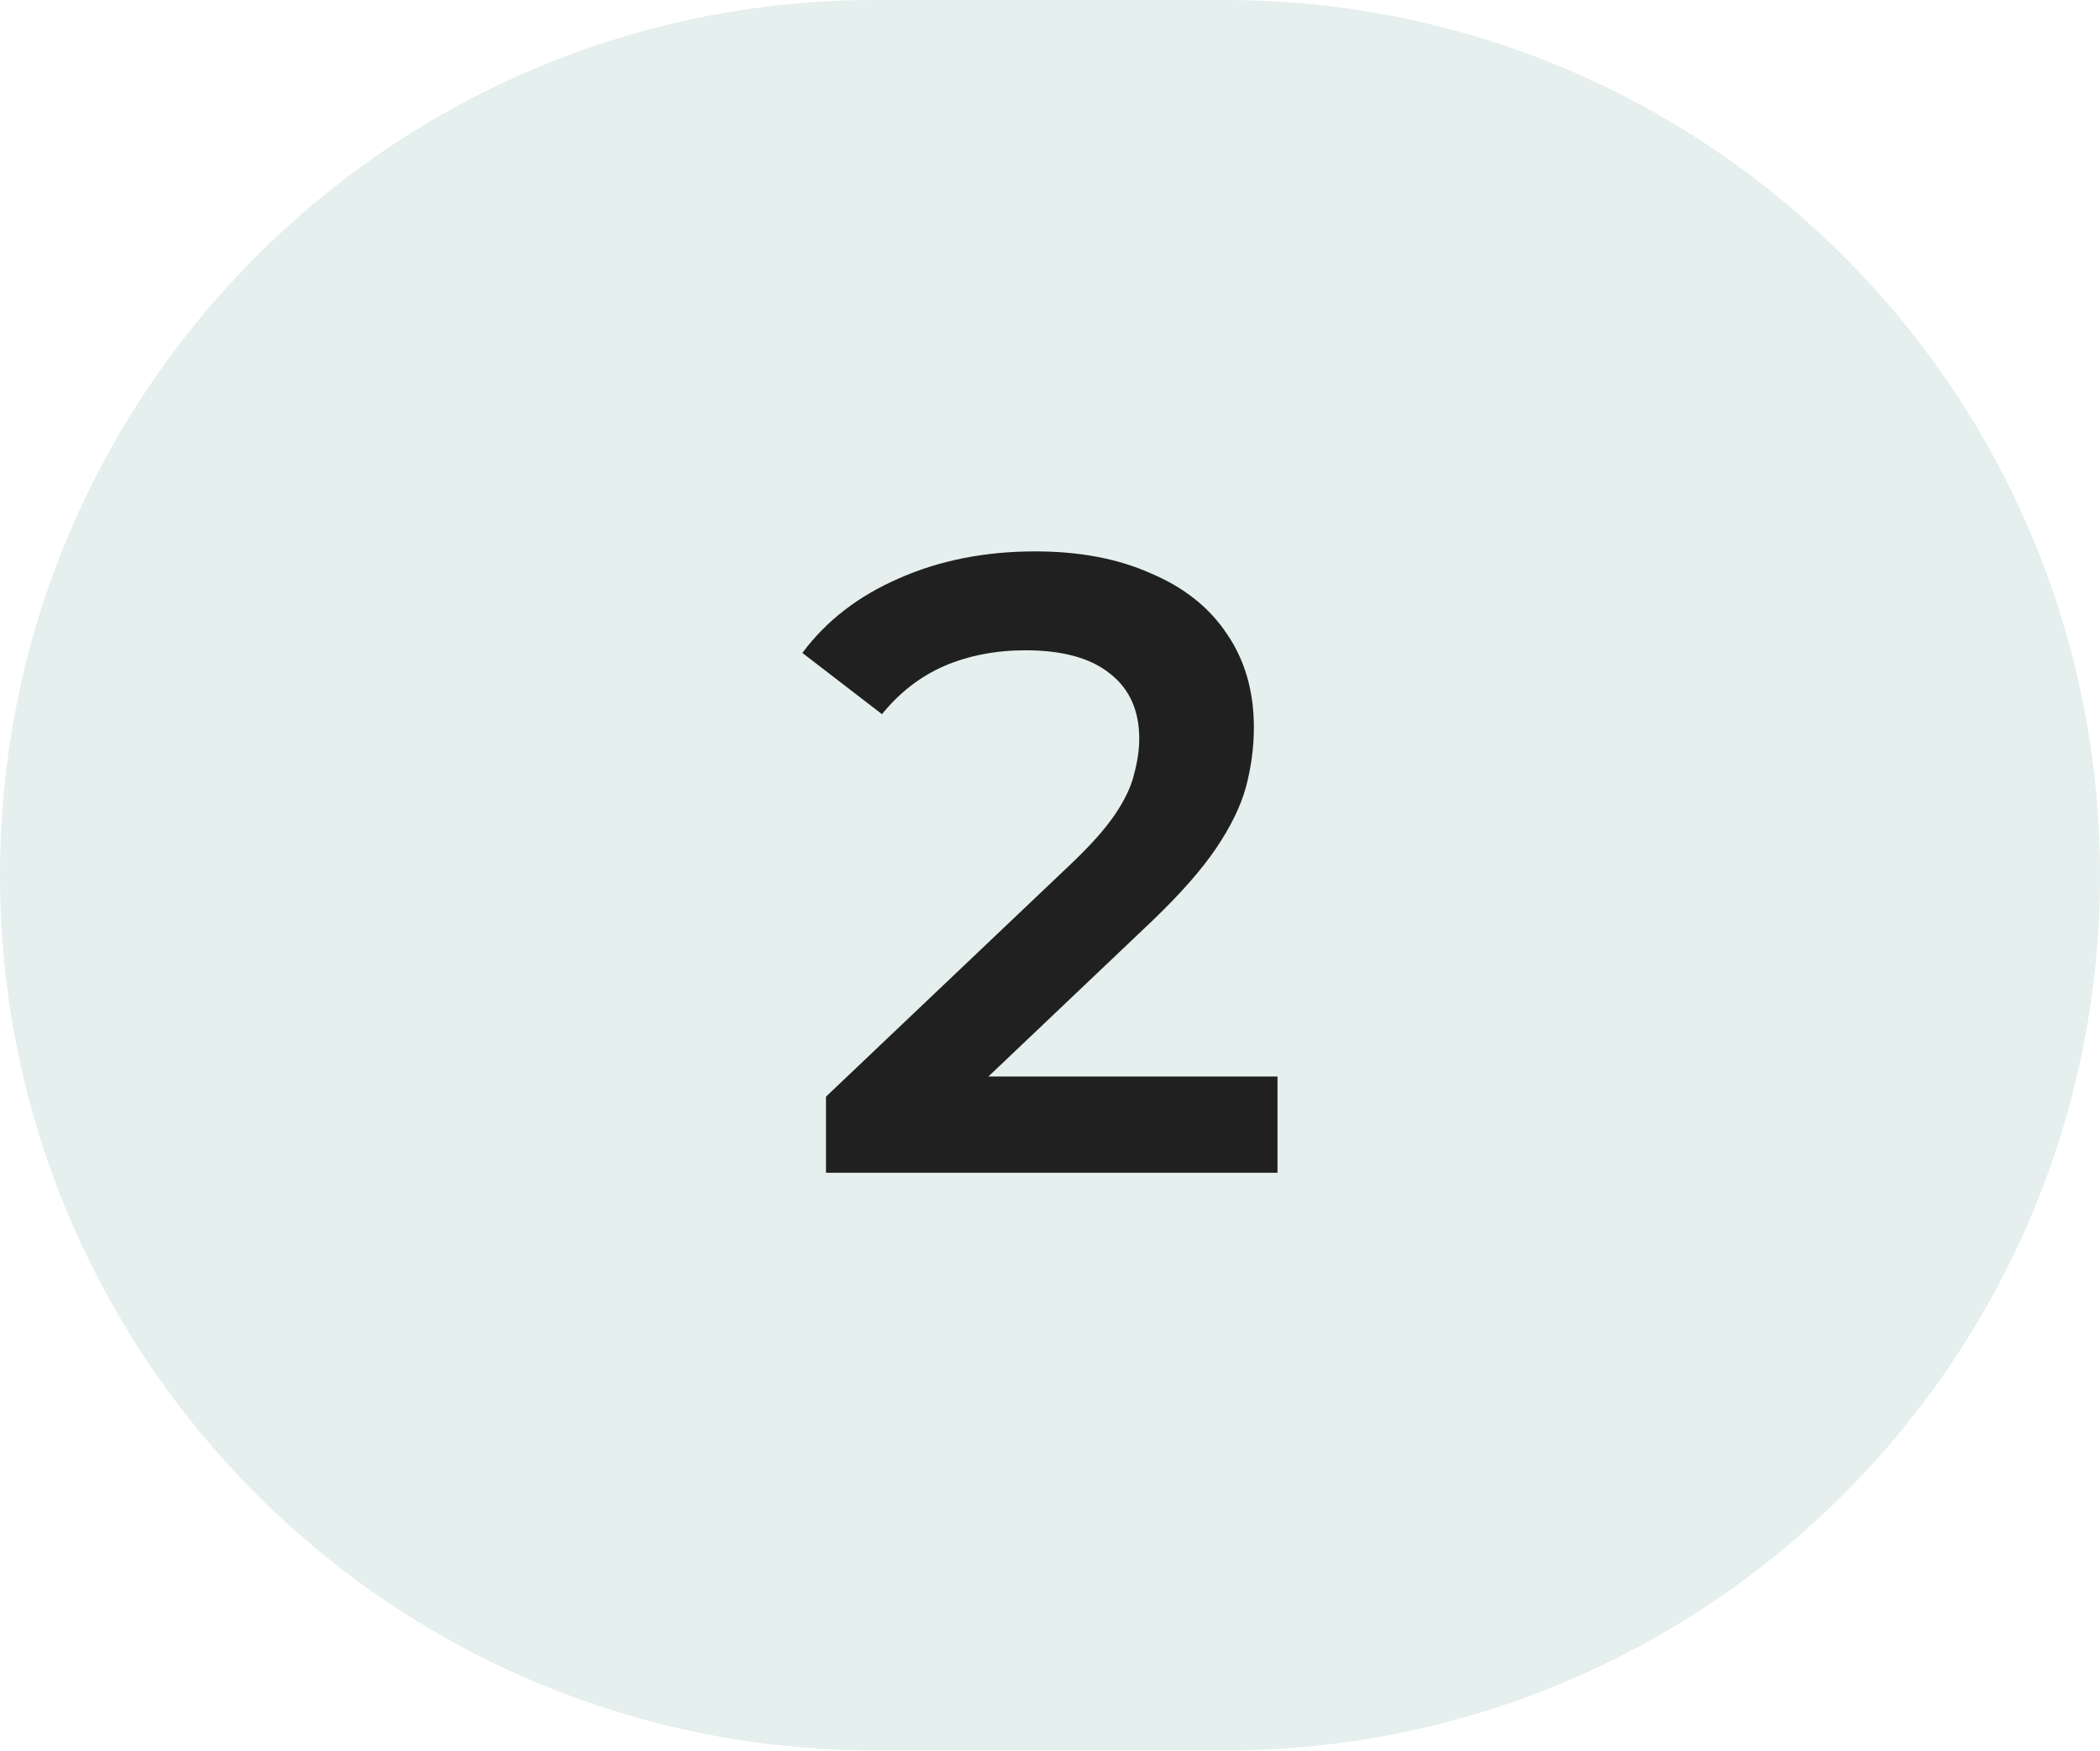
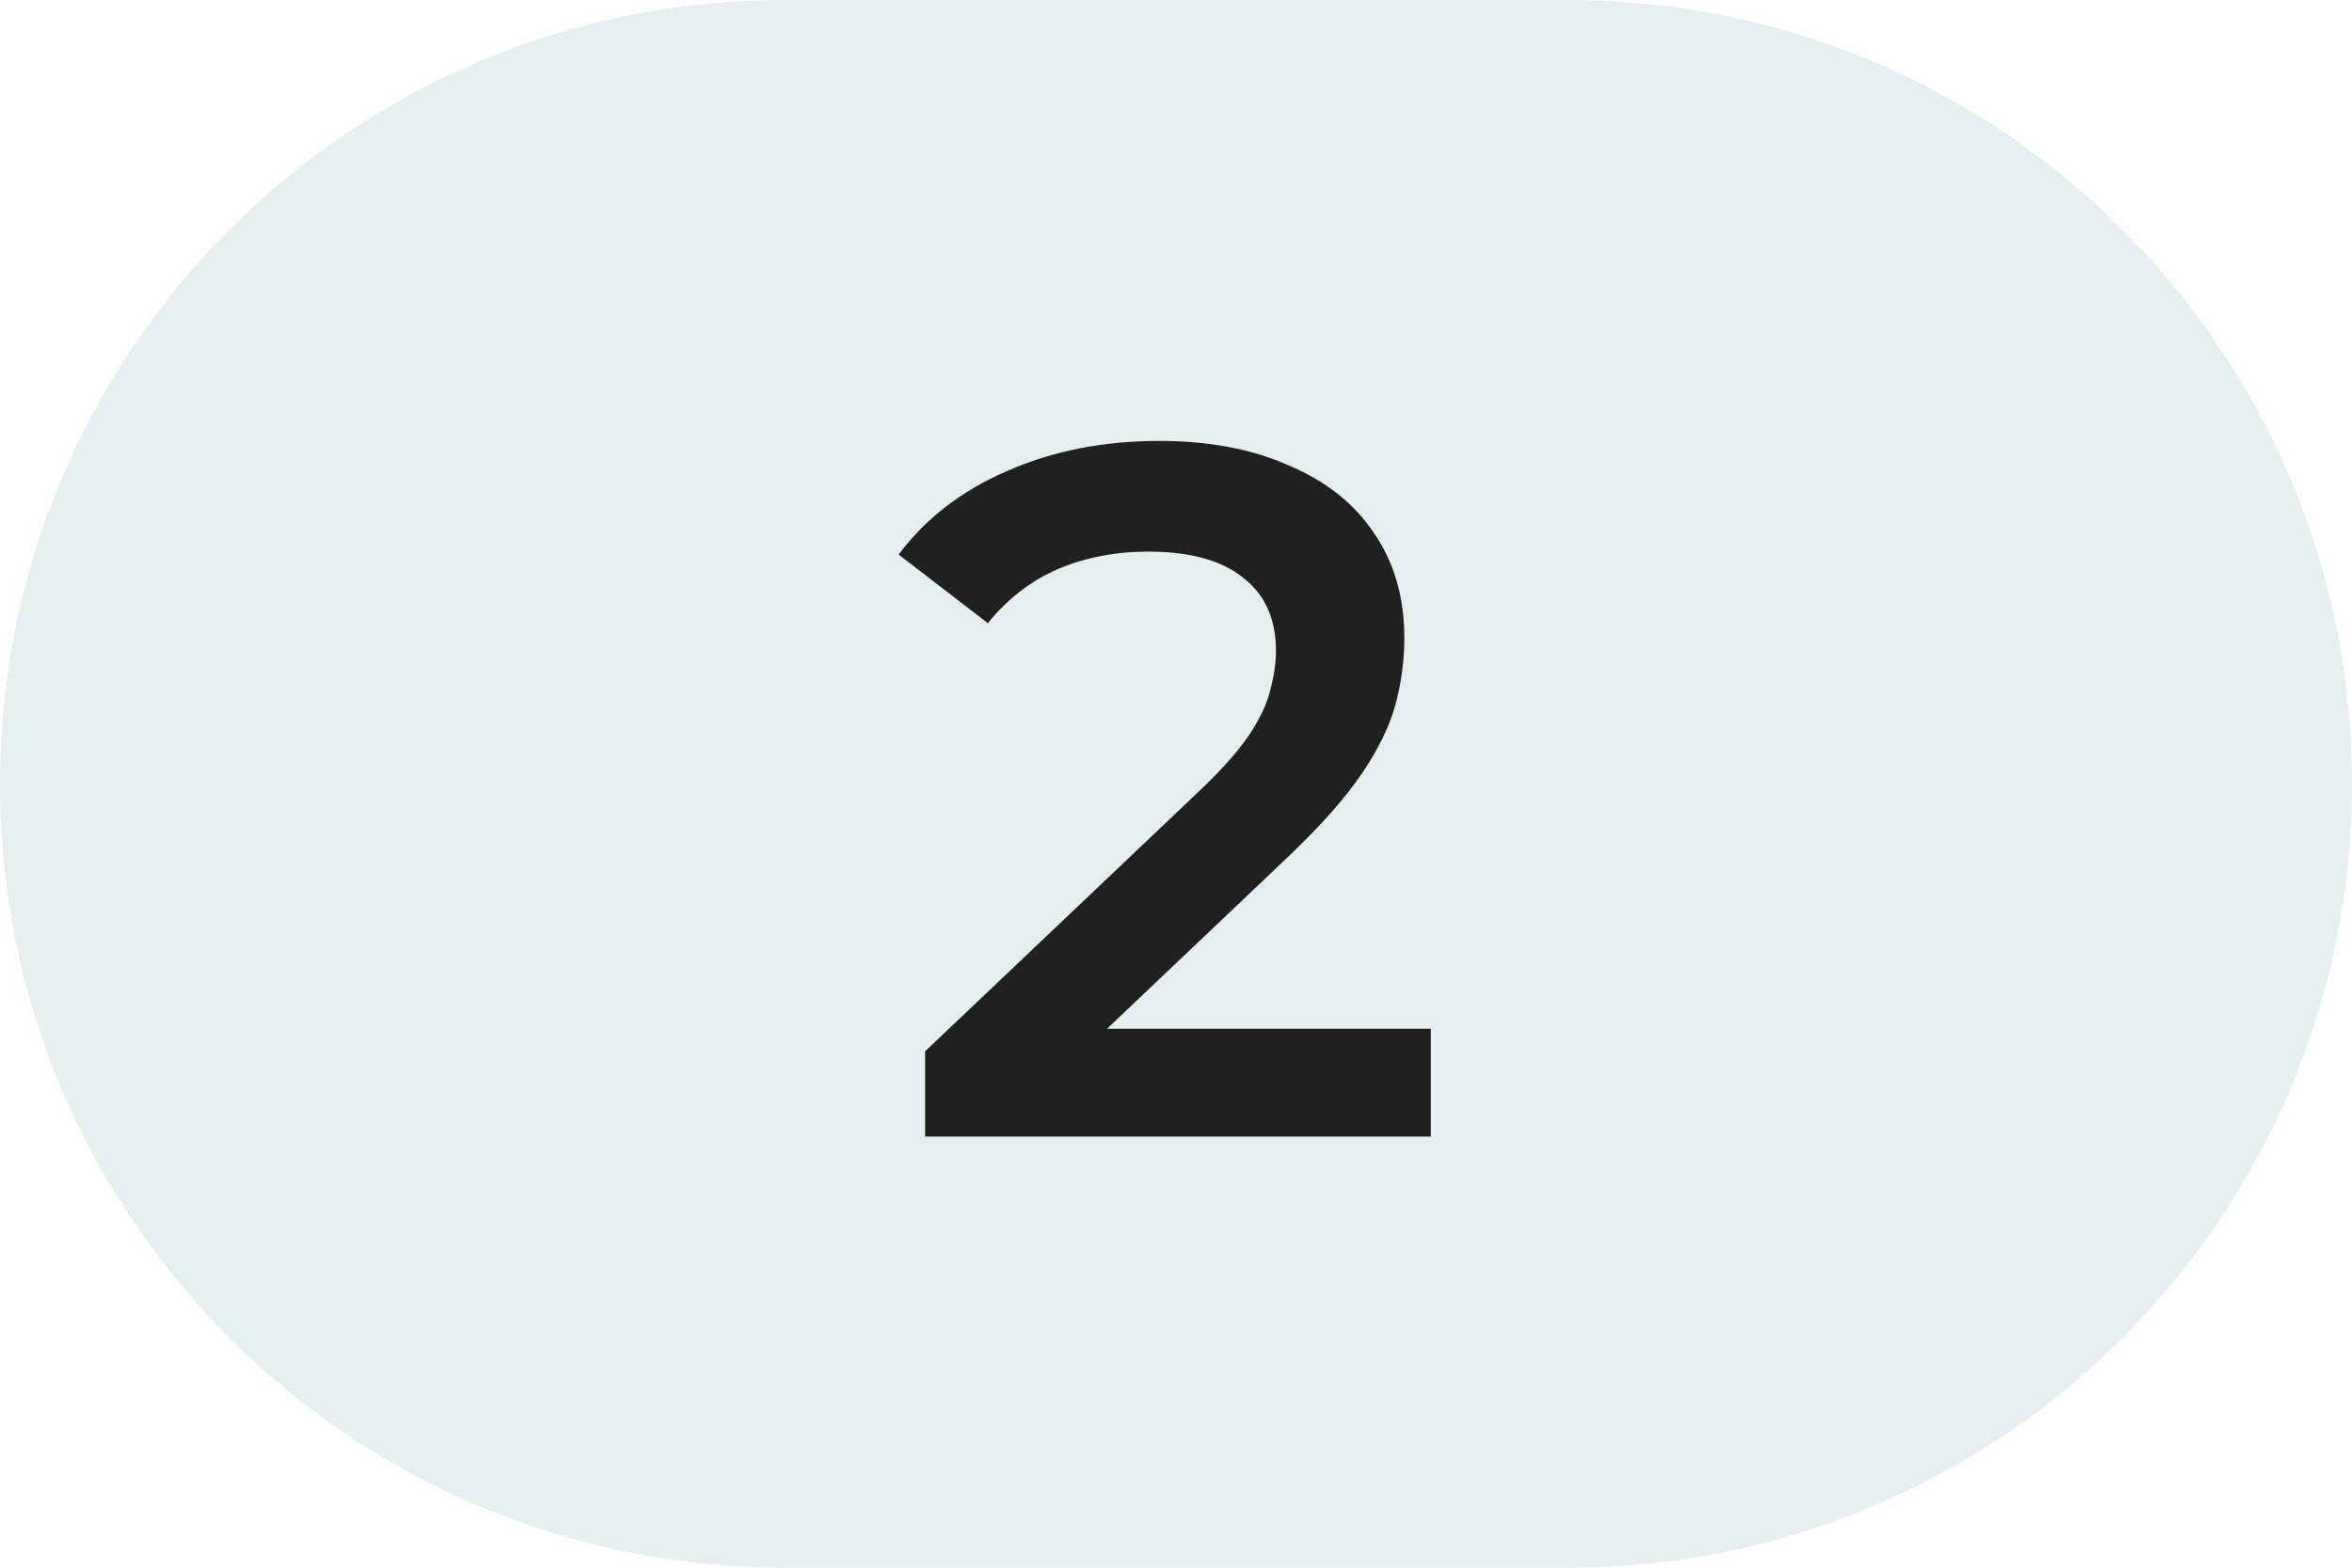
- <svg xmlns="http://www.w3.org/2000/svg" width="60" height="50" viewBox="0 0 60 50" fill="none">
-   <rect width="60" height="50" rx="25" fill="#E5EFED" />
-   <path d="M23.6 33.5V31.325L30.55 24.725C31.133 24.175 31.566 23.692 31.85 23.275C32.133 22.858 32.316 22.475 32.4 22.125C32.5 21.758 32.55 21.417 32.55 21.1C32.55 20.3 32.275 19.683 31.725 19.25C31.175 18.8 30.366 18.575 29.3 18.575C28.45 18.575 27.675 18.725 26.975 19.025C26.291 19.325 25.7 19.783 25.2 20.4L22.925 18.65C23.608 17.733 24.525 17.025 25.675 16.525C26.841 16.008 28.141 15.75 29.575 15.75C30.841 15.75 31.941 15.958 32.875 16.375C33.825 16.775 34.55 17.35 35.05 18.1C35.566 18.85 35.825 19.742 35.825 20.775C35.825 21.342 35.75 21.908 35.6 22.475C35.45 23.025 35.166 23.608 34.75 24.225C34.333 24.842 33.725 25.533 32.925 26.3L26.95 31.975L26.275 30.75H36.5V33.5H23.6Z" fill="#202020" />
+ <svg xmlns="http://www.w3.org/2000/svg" width="60" height="40" viewBox="0 0 60 40" fill="none">
+   <rect width="60" height="40" rx="20" fill="#E5EFED" />
+   <path d="M23.6 29V26.825L30.55 20.225C31.133 19.675 31.566 19.192 31.85 18.775C32.133 18.358 32.316 17.975 32.4 17.625C32.5 17.258 32.55 16.917 32.55 16.6C32.55 15.8 32.275 15.183 31.725 14.75C31.175 14.3 30.366 14.075 29.3 14.075C28.45 14.075 27.675 14.225 26.975 14.525C26.291 14.825 25.7 15.283 25.2 15.9L22.925 14.15C23.608 13.233 24.525 12.525 25.675 12.025C26.841 11.508 28.141 11.25 29.575 11.25C30.841 11.25 31.941 11.458 32.875 11.875C33.825 12.275 34.55 12.85 35.05 13.6C35.566 14.35 35.825 15.242 35.825 16.275C35.825 16.842 35.75 17.408 35.6 17.975C35.45 18.525 35.166 19.108 34.75 19.725C34.333 20.342 33.725 21.033 32.925 21.8L26.95 27.475L26.275 26.25H36.5V29H23.6Z" fill="#202020" />
</svg>
